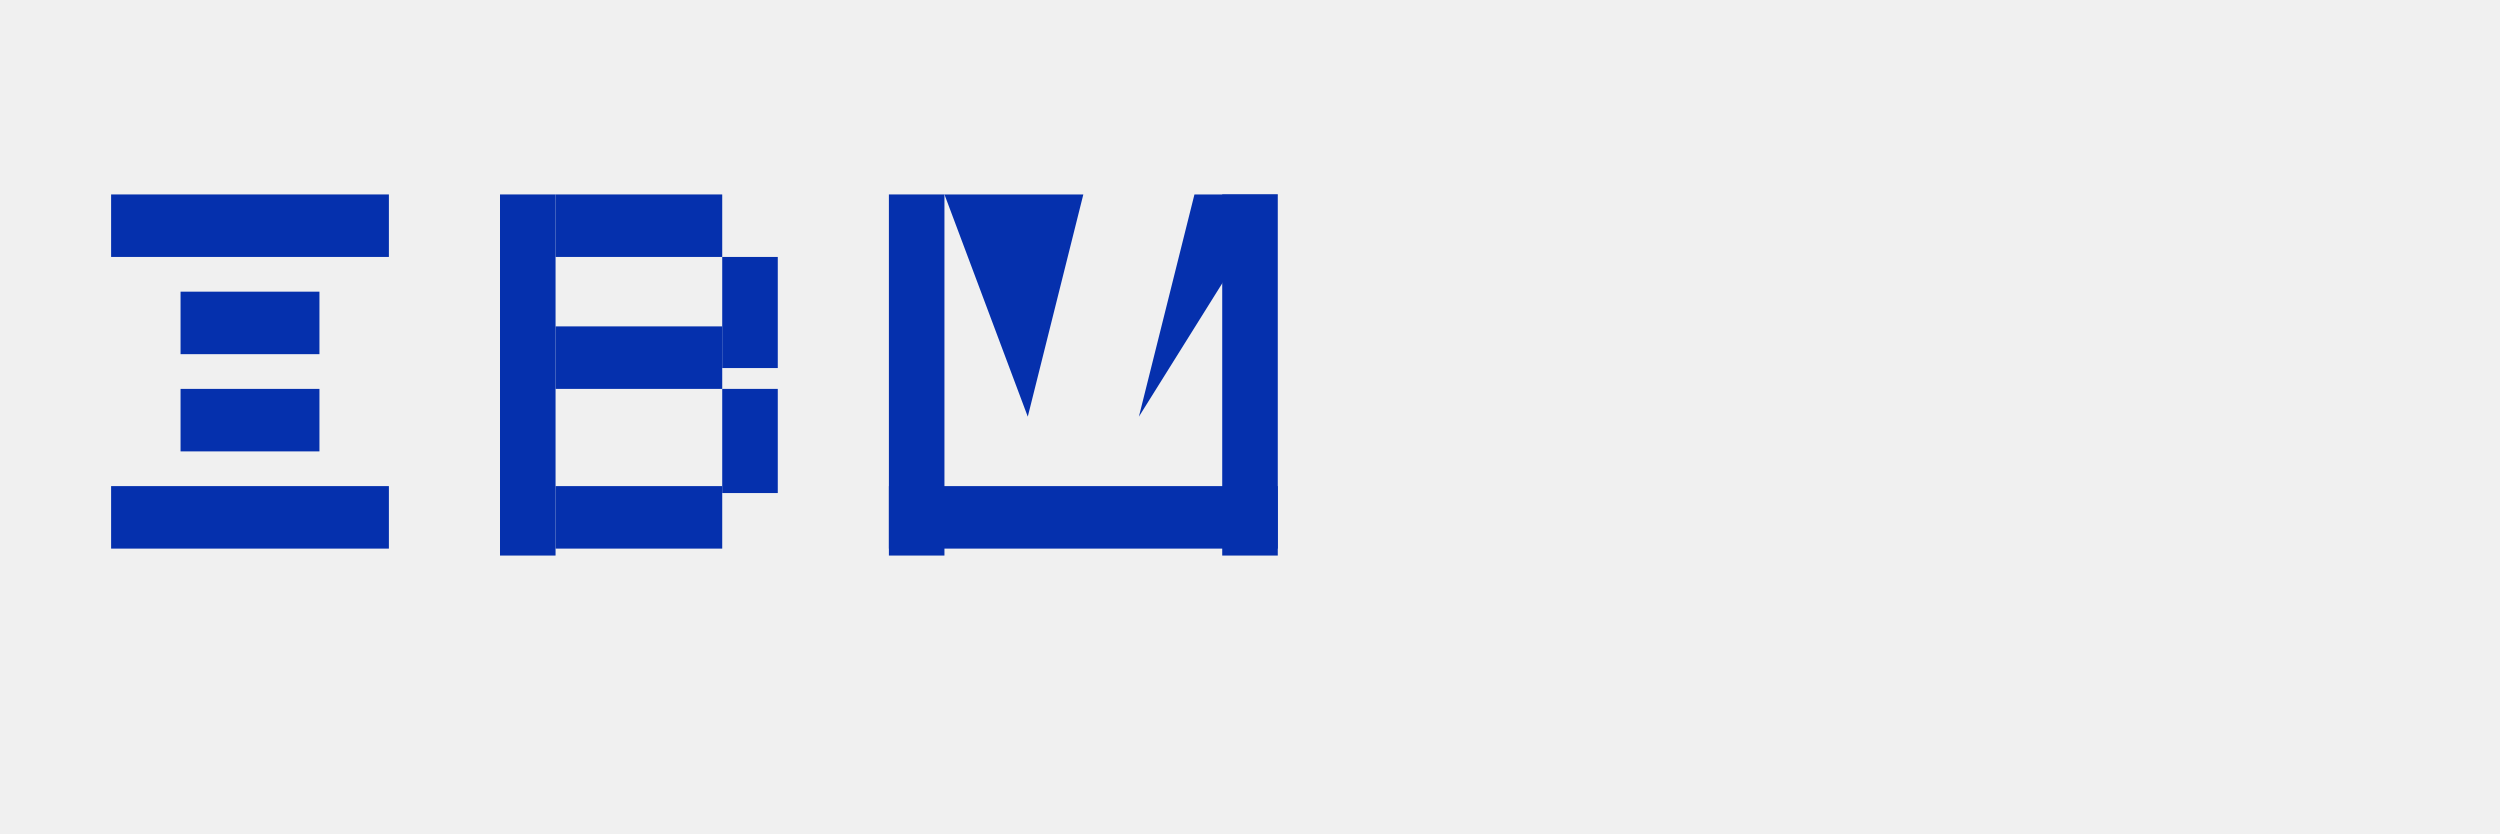
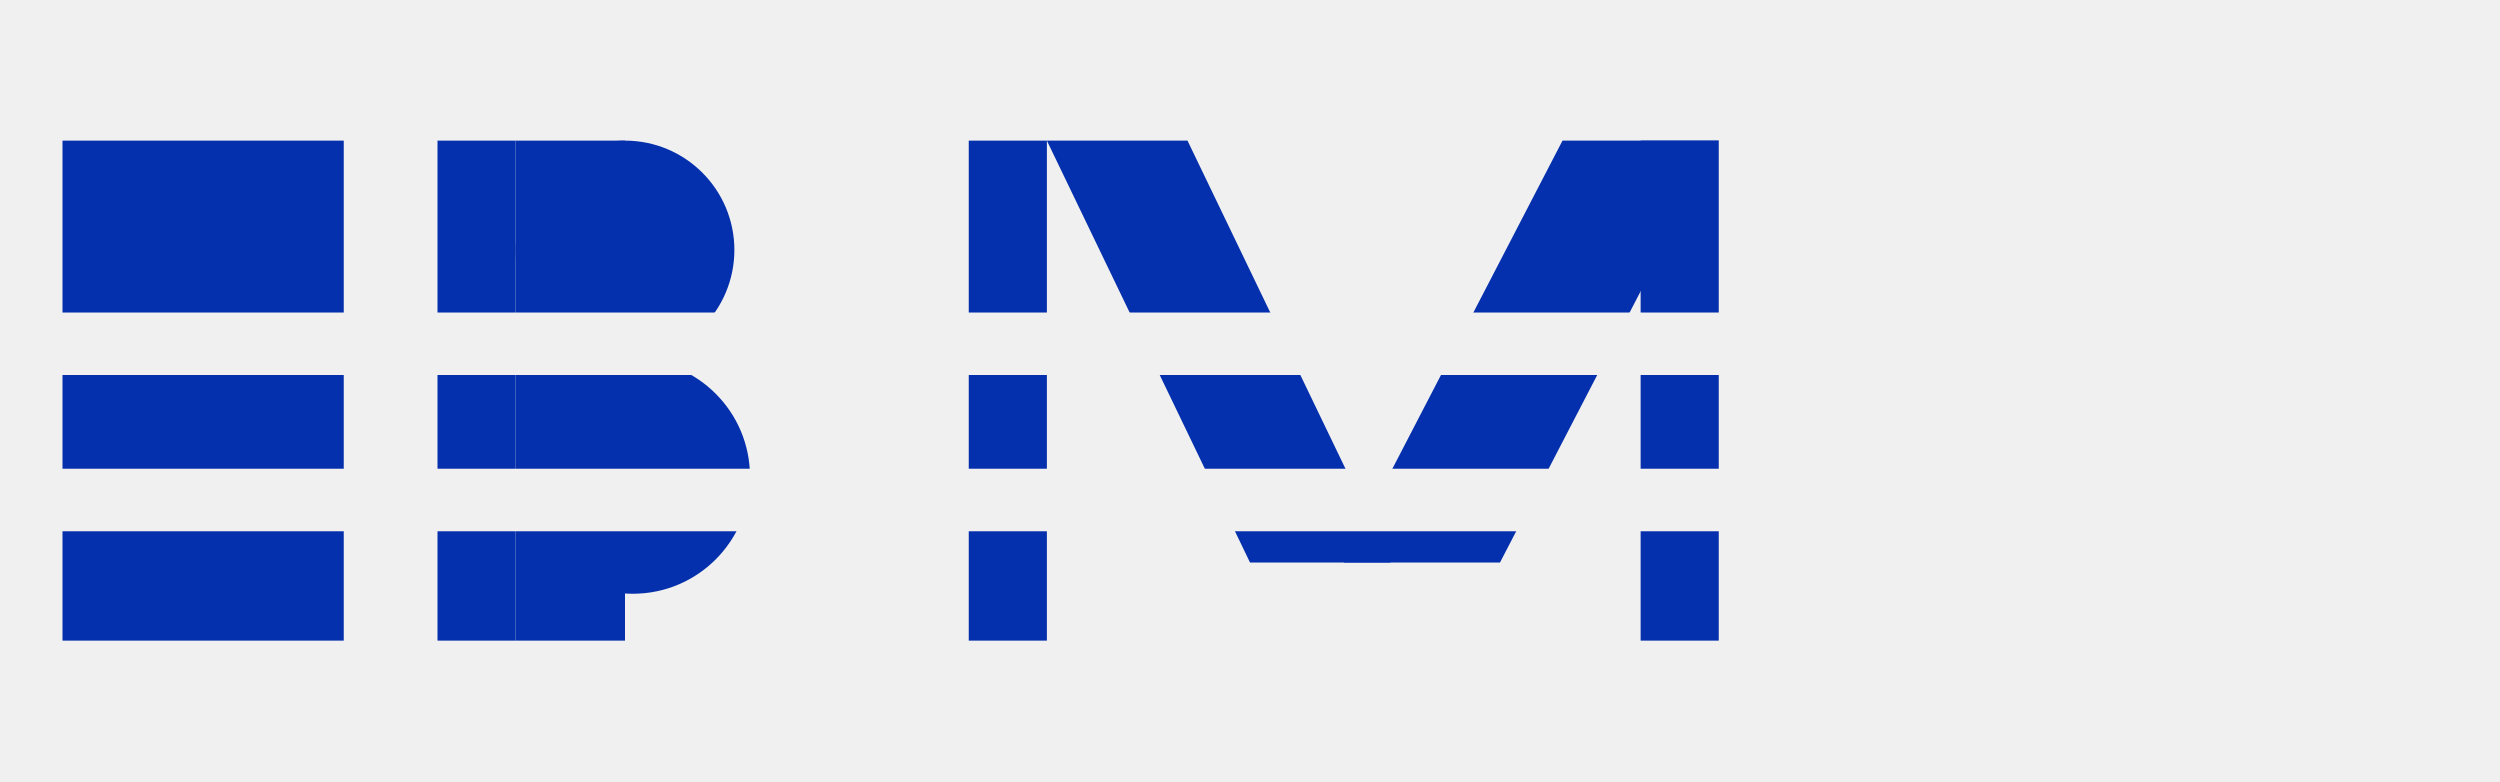
- <svg xmlns="http://www.w3.org/2000/svg" viewBox="0 0 180 60" role="img" aria-label="IBM">
-   <g fill="#0530AD">
-     <rect x="8" y="14" width="20" height="4.5" />
-     <rect x="13" y="21" width="10" height="4.5" />
-     <rect x="13" y="28" width="10" height="4.5" />
-     <rect x="8" y="35" width="20" height="4.5" />
-     <rect x="36" y="14" width="4" height="26" />
-     <rect x="40" y="14" width="12" height="4.5" />
-     <rect x="52" y="18.5" width="4" height="8" />
-     <rect x="40" y="23.5" width="12" height="4.5" />
-     <rect x="52" y="28" width="4" height="7.5" />
-     <rect x="40" y="35" width="12" height="4.5" />
-     <rect x="64" y="14" width="4" height="26" />
-     <rect x="88" y="14" width="4" height="26" />
-     <polygon points="68,14 74,30 78,14" fill="#0530AD" />
-     <polygon points="92,14 86,14 82,30" fill="#0530AD" />
-     <rect x="64" y="35" width="28" height="4.5" />
+ <svg xmlns="http://www.w3.org/2000/svg" viewBox="0 0 160 50" role="img" aria-label="IBM">
+   <defs>
+     <mask id="ibm-stripes">
+       <rect width="160" height="50" fill="white" />
+       <rect x="0" y="20" width="160" height="4" fill="black" />
+       <rect x="0" y="30" width="160" height="4" fill="black" />
+     </mask>
+   </defs>
+   <g fill="#0530AD" mask="url(#ibm-stripes)">
+     <rect x="4" y="9" width="18" height="32" />
+     <rect x="28" y="9" width="5" height="32" />
+     <rect x="33" y="9" width="14" height="14" rx="7" />
+     <rect x="33" y="23" width="15" height="15" rx="7.5" />
+     <rect x="33" y="9" width="7" height="32" />
+     <rect x="62" y="9" width="5" height="32" />
+     <rect x="105" y="9" width="5" height="32" />
+     <polygon points="67,9 76,9 89,36 80,36" />
+     <polygon points="100,9 110,9 96,36 86,36" />
  </g>
</svg>
